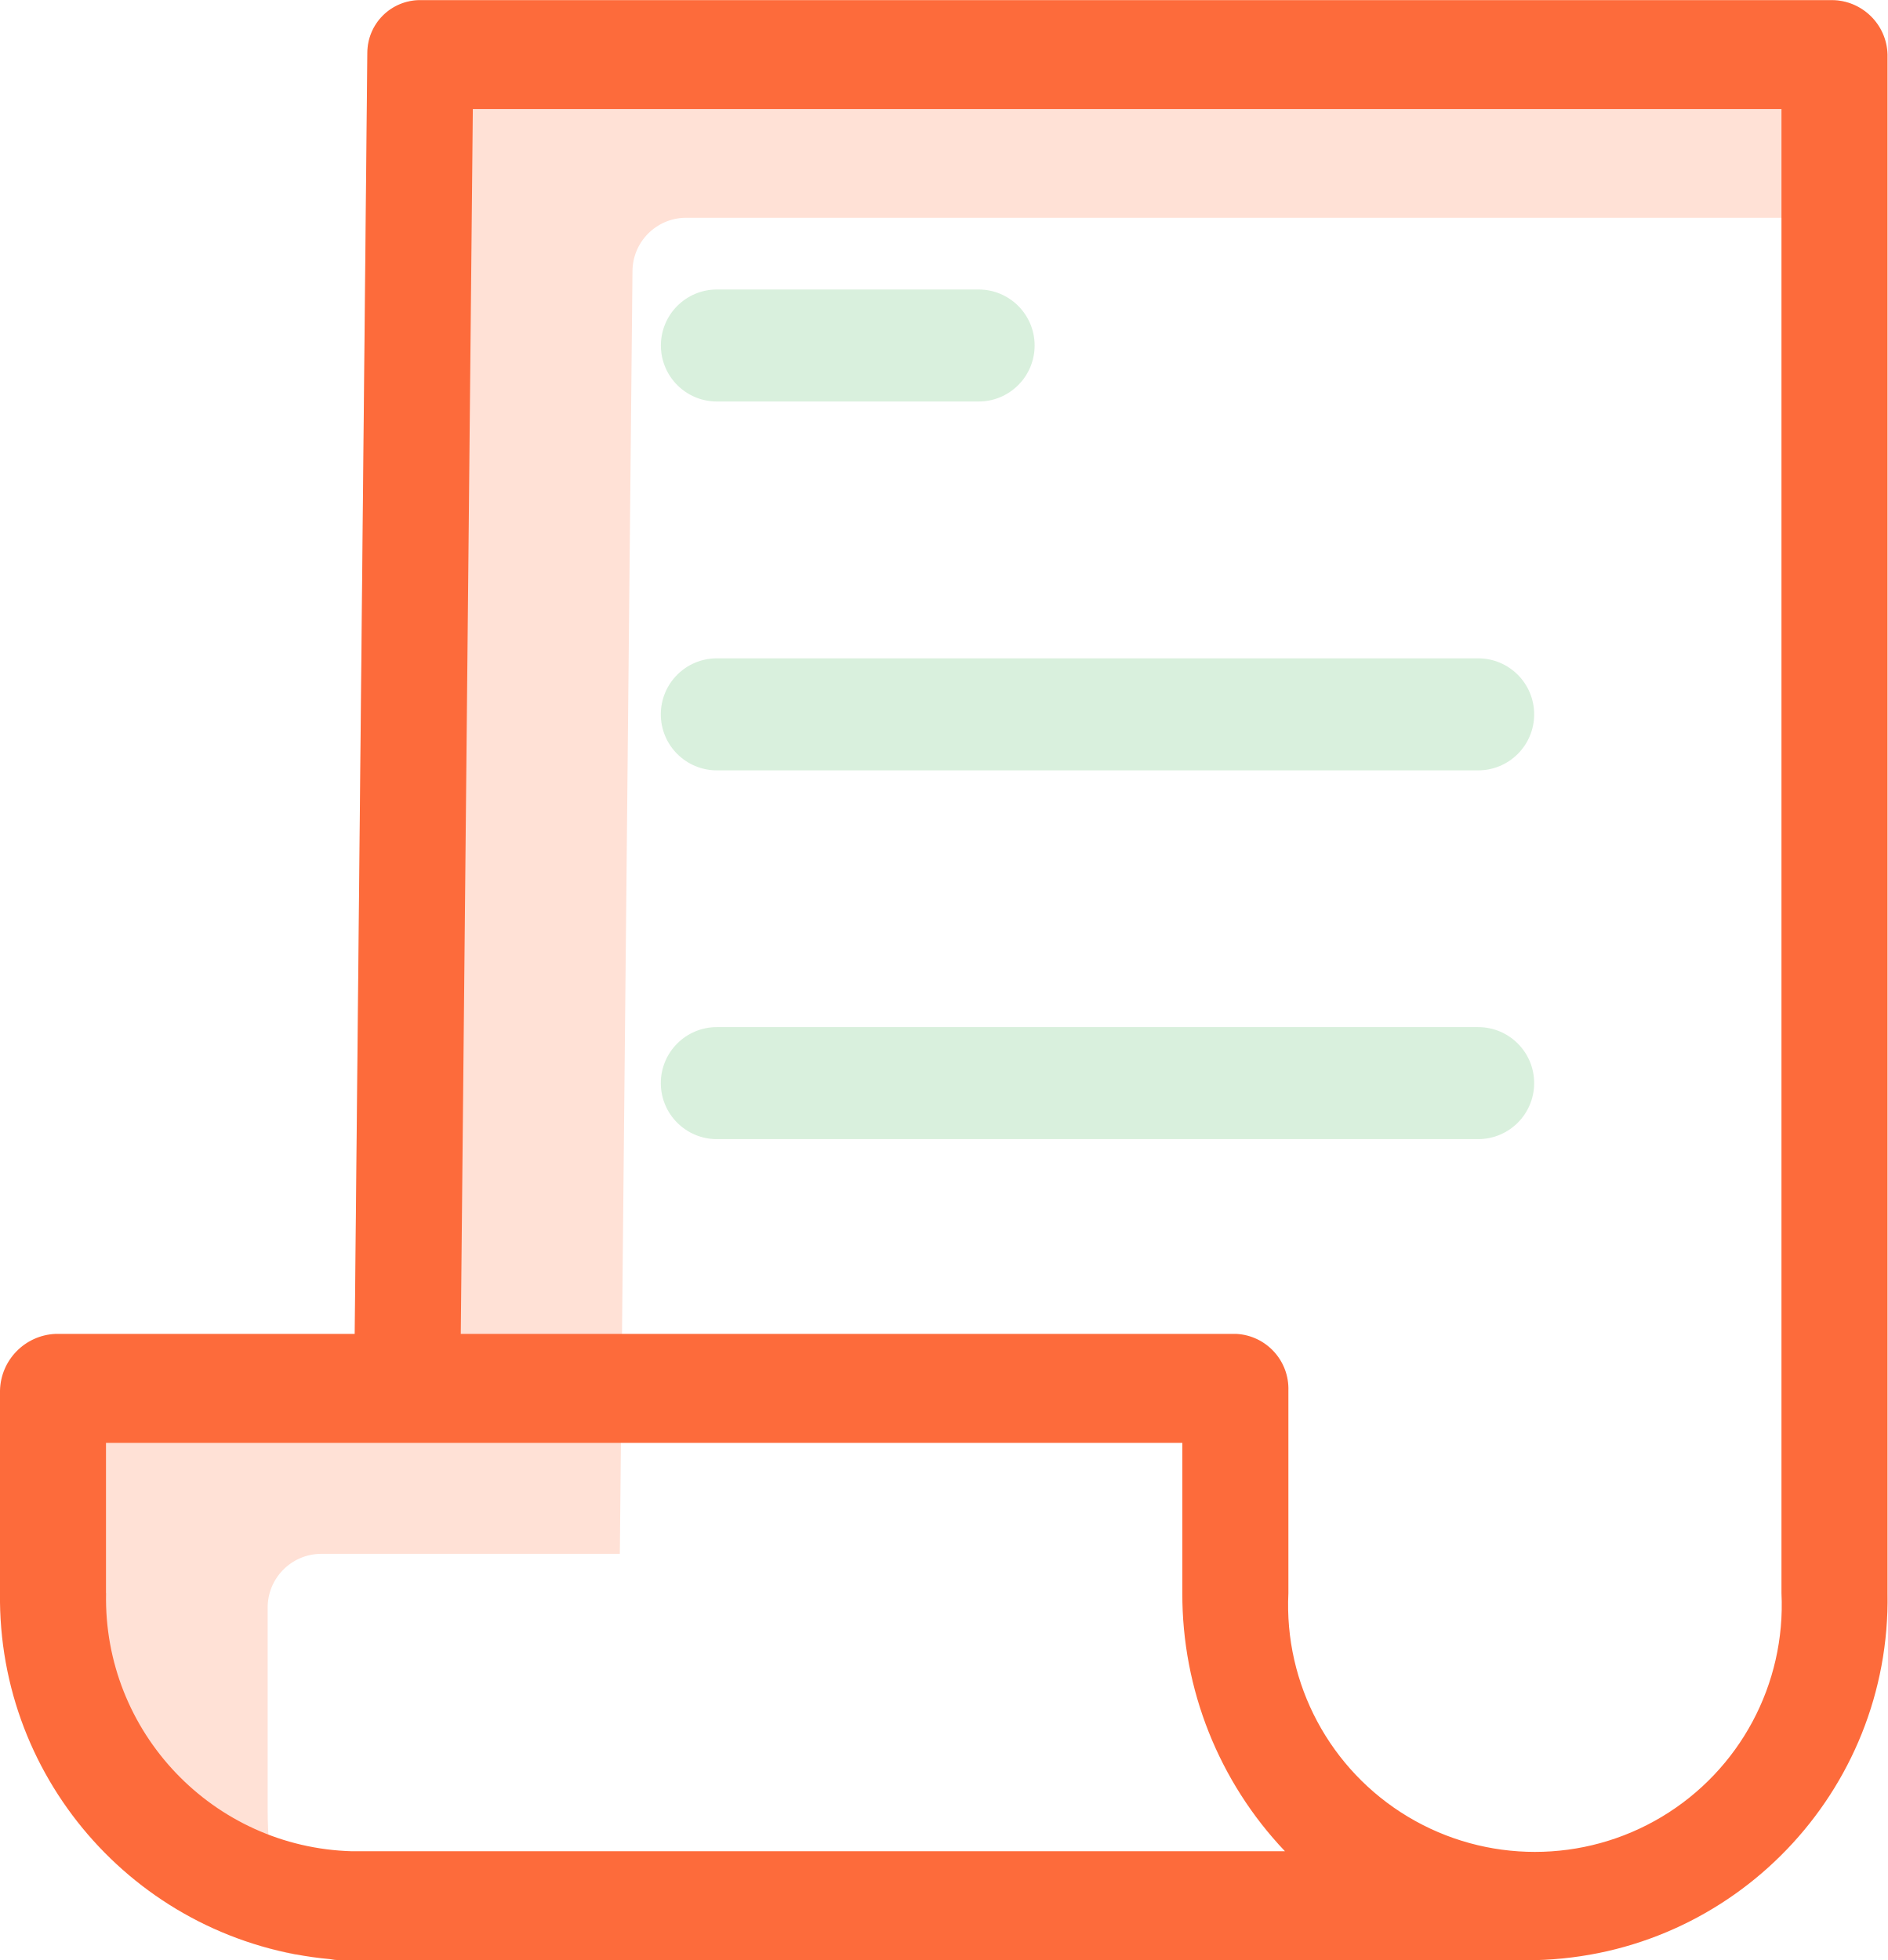
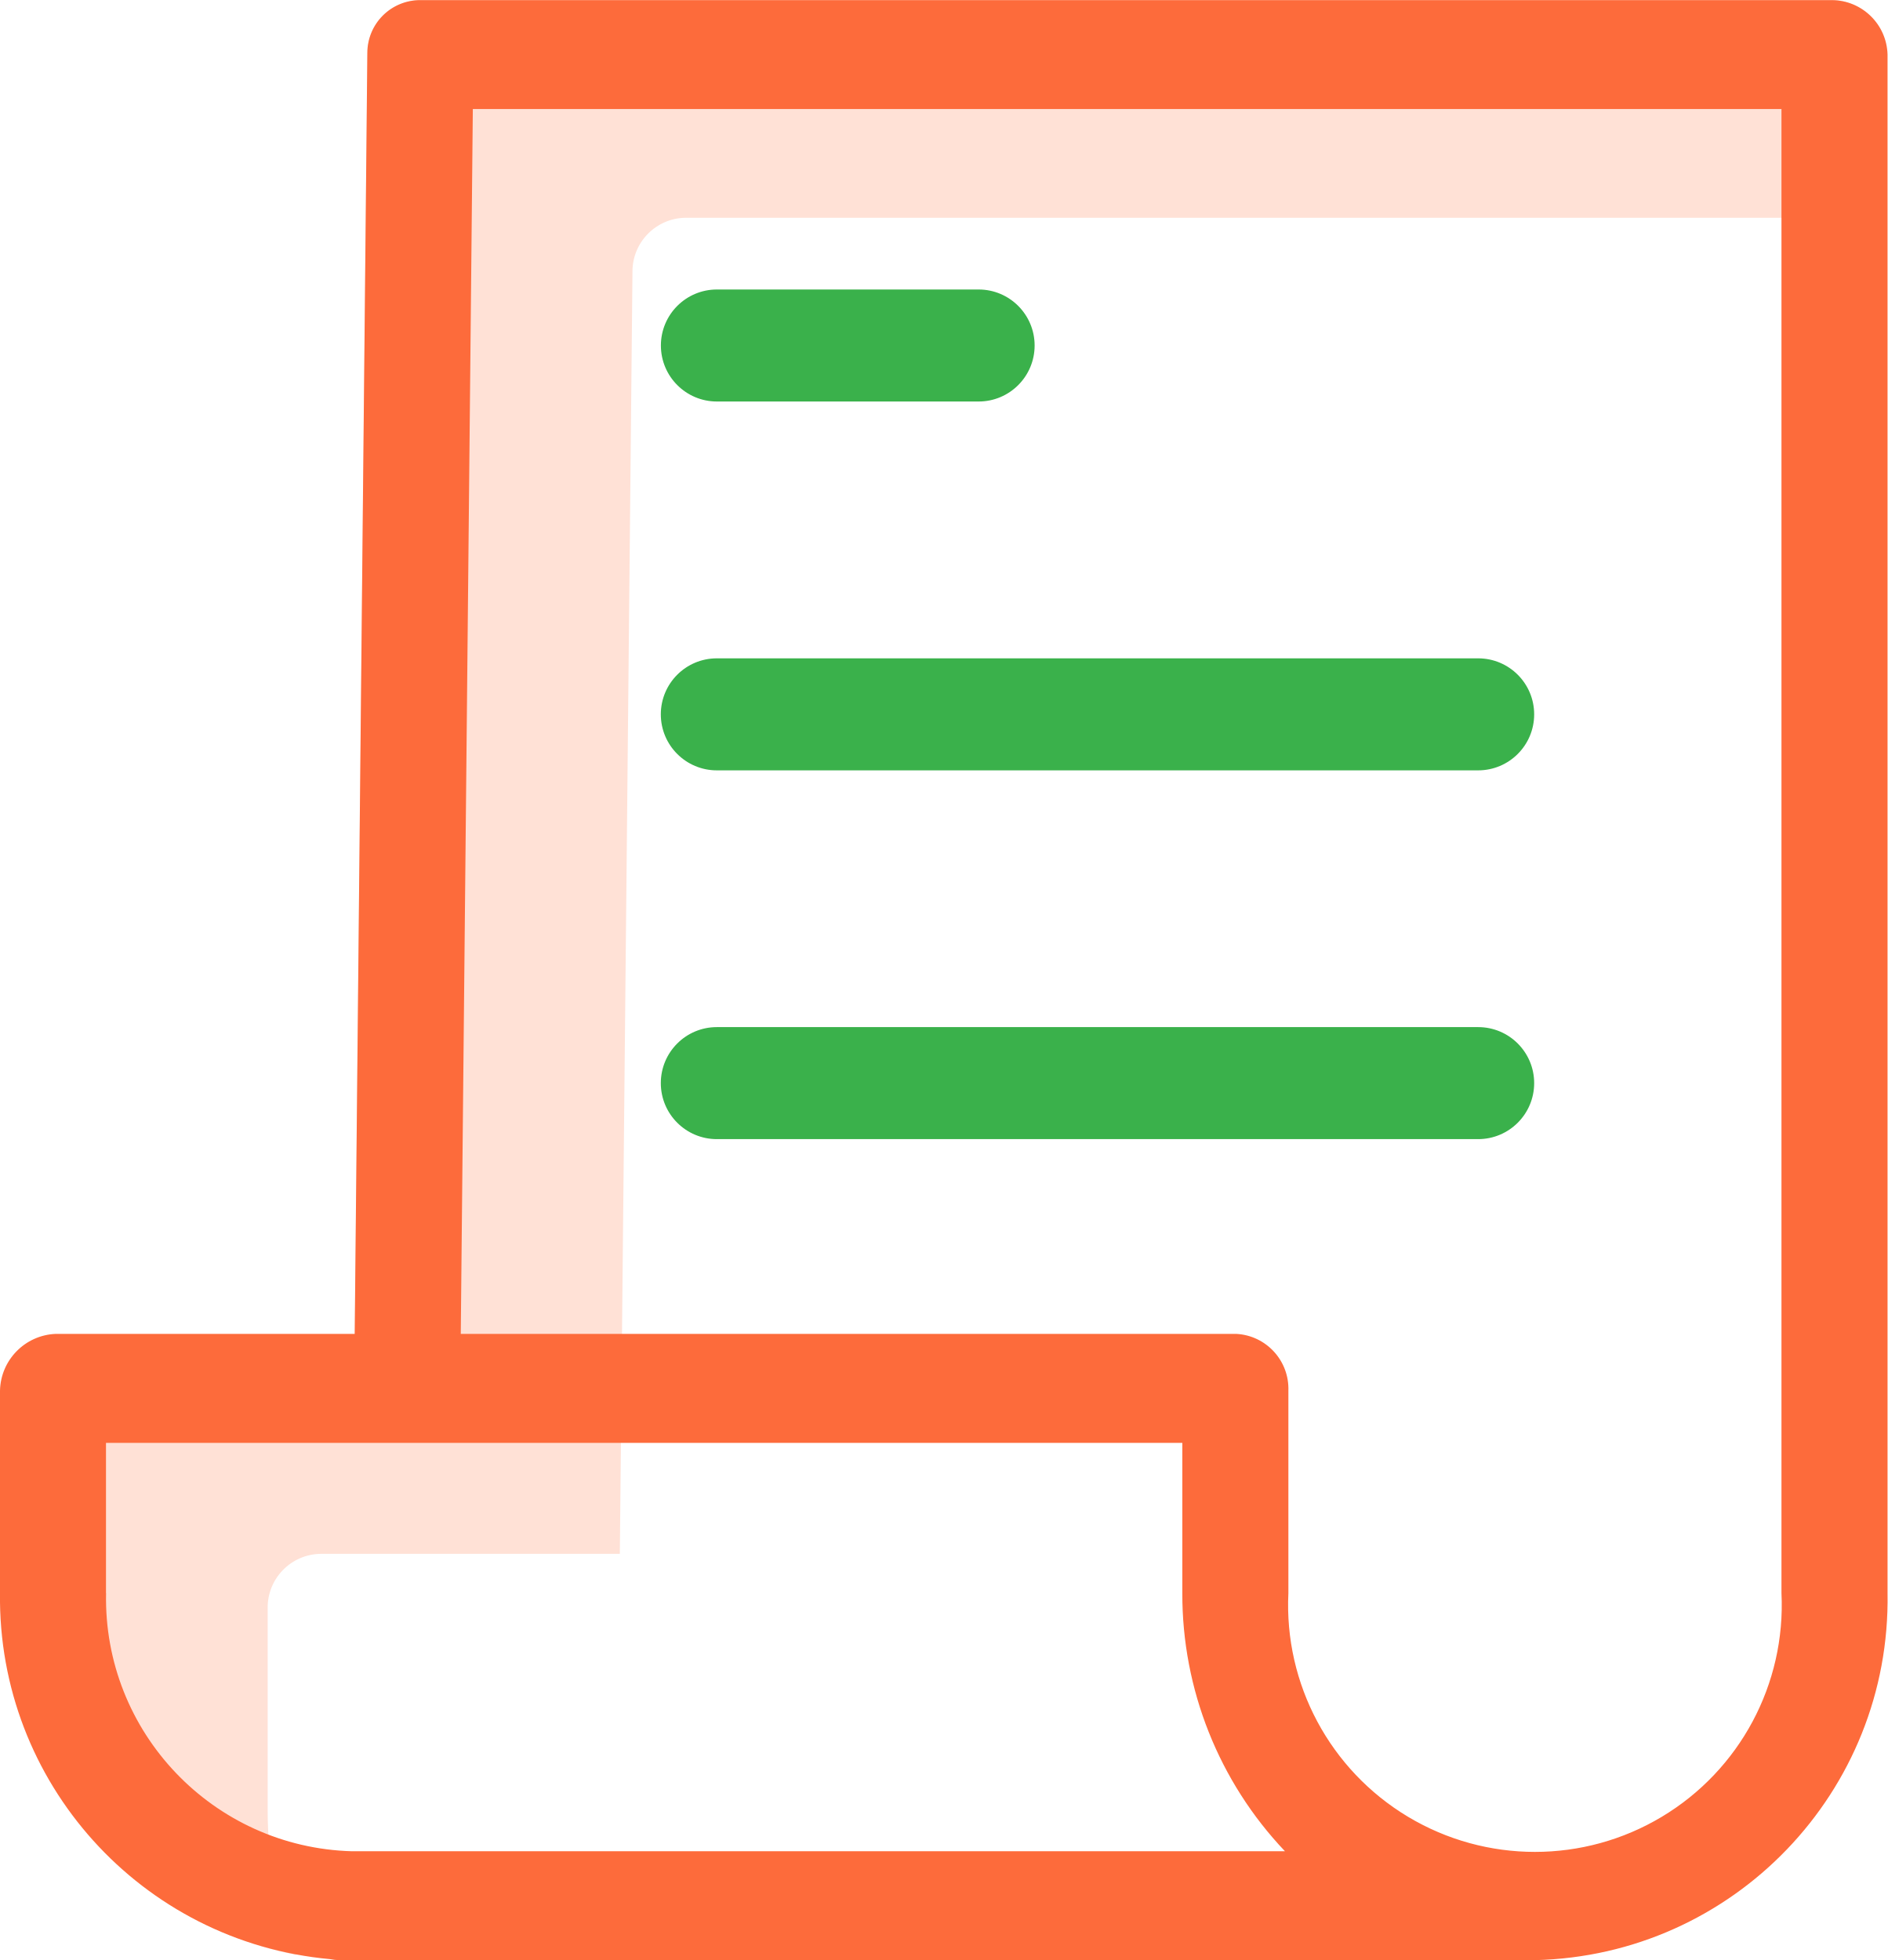
<svg xmlns="http://www.w3.org/2000/svg" id="archive" width="26" height="27" viewBox="0 0 26 27">
  <path id="Path_105" data-name="Path 105" d="M4.12,24.943V22.155a.74.74,0,0,1,.73-.75H8.971L9.145,3.742A.74.74,0,0,1,9.875,3H26.4V.75a.74.74,0,0,0-.73-.75H6.224a.74.74,0,0,0-.73.743L5.32,18.405H1.2a.74.74,0,0,0-.73.75v2.788A5,5,0,0,0,4.51,26.929a5.219,5.219,0,0,1-.39-1.986Zm0,0" transform="translate(-0.433 0)" fill="#ffe1d6" />
  <g id="Group_120" data-name="Group 120" transform="translate(9.103 3.989)">
-     <path id="Path_106" data-name="Path 106" d="M134.713,55.855h-3.605a.771.771,0,1,1,0-1.543h3.605a.771.771,0,0,1,0,1.543Zm0,0" transform="translate(-130.336 -54.313)" fill="#3AB14B30" />
-     <path id="Path_107" data-name="Path 107" d="M141.594,121.723H131.107a.771.771,0,0,1,0-1.543h10.487a.771.771,0,0,1,0,1.543Zm0,0" transform="translate(-130.336 -115.1)" fill="#3AB14B30" />
-     <path id="Path_108" data-name="Path 108" d="M141.594,187.59H131.107a.771.771,0,0,1,0-1.543h10.487a.771.771,0,0,1,0,1.543Zm0,0" transform="translate(-130.336 -175.887)" fill="#3AB14B30" />
+     <path id="Path_106" data-name="Path 106" d="M134.713,55.855h-3.605a.771.771,0,1,1,0-1.543h3.605a.771.771,0,0,1,0,1.543Zm0,0" transform="translate(-130.336 -54.313)" fill="#3AB14B" />
+     <path id="Path_107" data-name="Path 107" d="M141.594,121.723H131.107a.771.771,0,0,1,0-1.543h10.487a.771.771,0,0,1,0,1.543Zm0,0" transform="translate(-130.336 -115.1)" fill="#3AB14B" />
+     <path id="Path_108" data-name="Path 108" d="M141.594,187.59H131.107a.771.771,0,0,1,0-1.543h10.487a.771.771,0,0,1,0,1.543Zm0,0" transform="translate(-130.336 -175.887)" fill="#3AB14B" />
  </g>
  <path id="Path_109" data-name="Path 109" d="M25.235,0H5.79a.726.726,0,0,0-.73.723v0L4.886,18.373H.764A.8.8,0,0,0,0,19.155v2.788a5,5,0,0,0,4.545,5.043A.679.679,0,0,0,4.674,27H20.879a.679.679,0,0,0,.081,0c.061,0,.122,0,.184,0A4.972,4.972,0,0,0,26,21.944V.748A.77.77,0,0,0,25.236,0ZM1.46,21.944v-2.07H16.286v2.07A5.142,5.142,0,0,0,17.7,25.5H4.849a3.485,3.485,0,0,1-3.388-3.555Zm23.079,0a3.4,3.4,0,1,1-6.792,0V19.155a.758.758,0,0,0-.717-.782H6.347L6.513,1.5H24.539Zm0,0" transform="translate(0 0.002)" fill="#fd6b3b" />
</svg>
